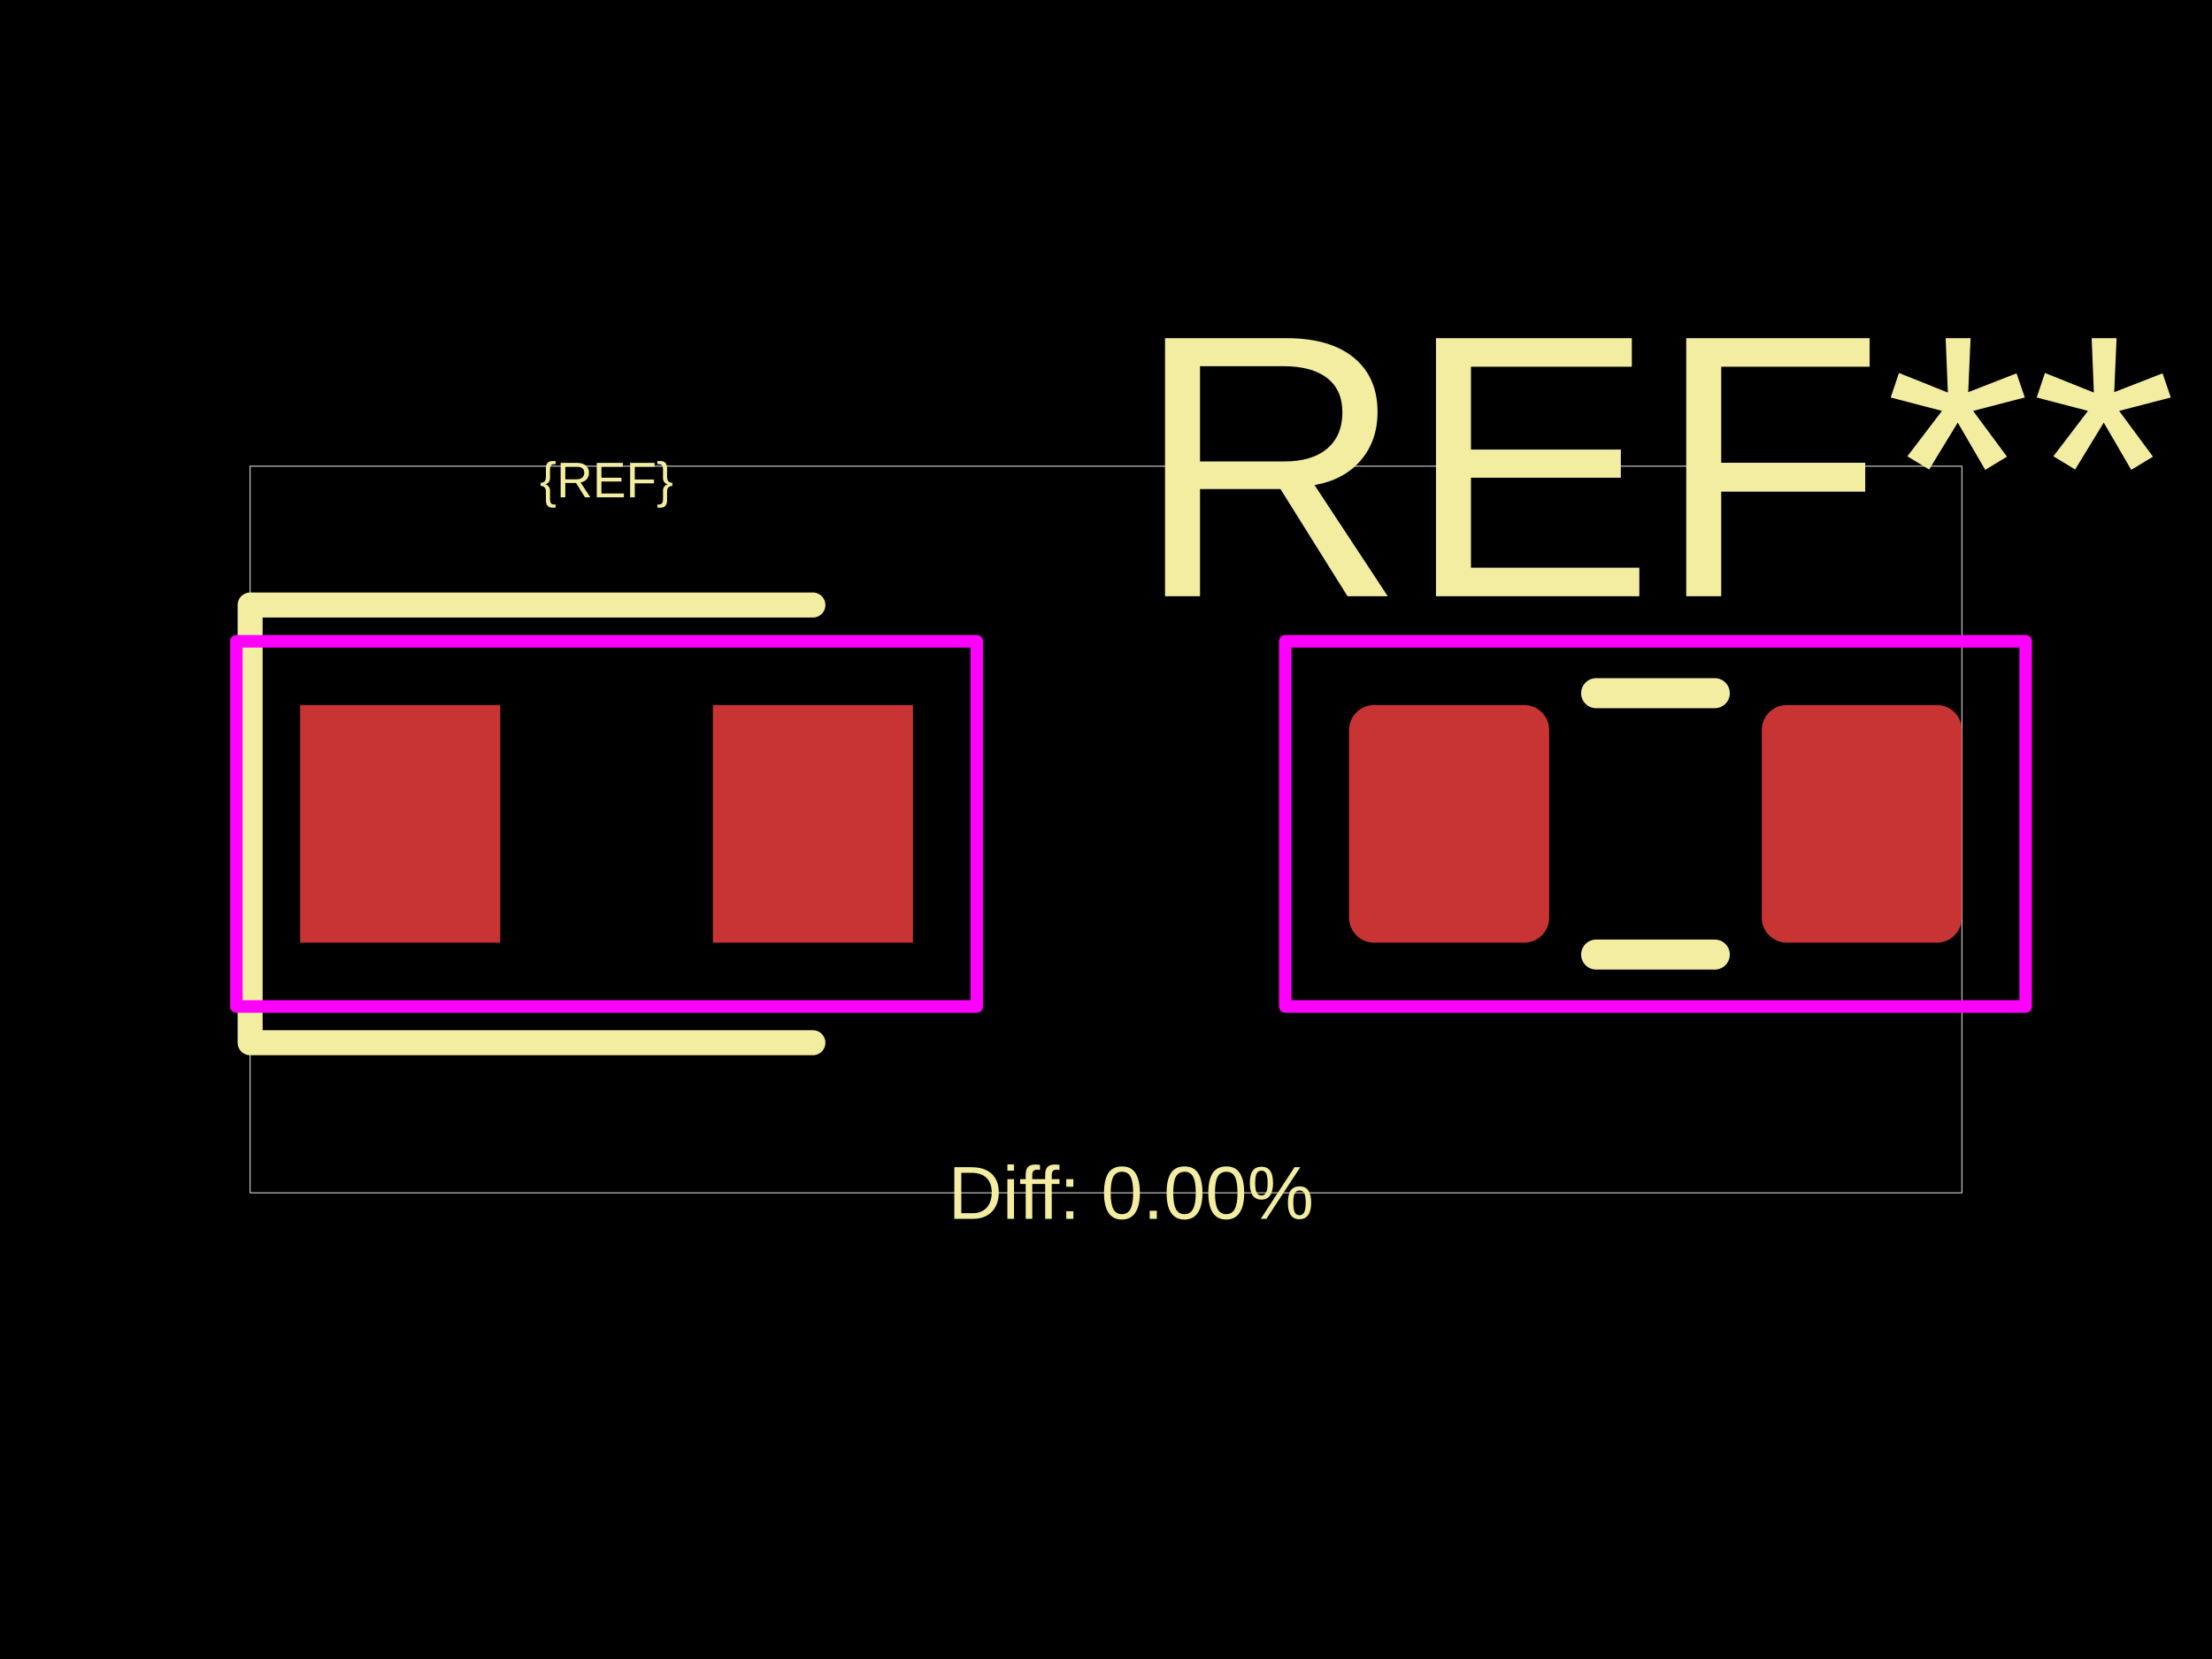
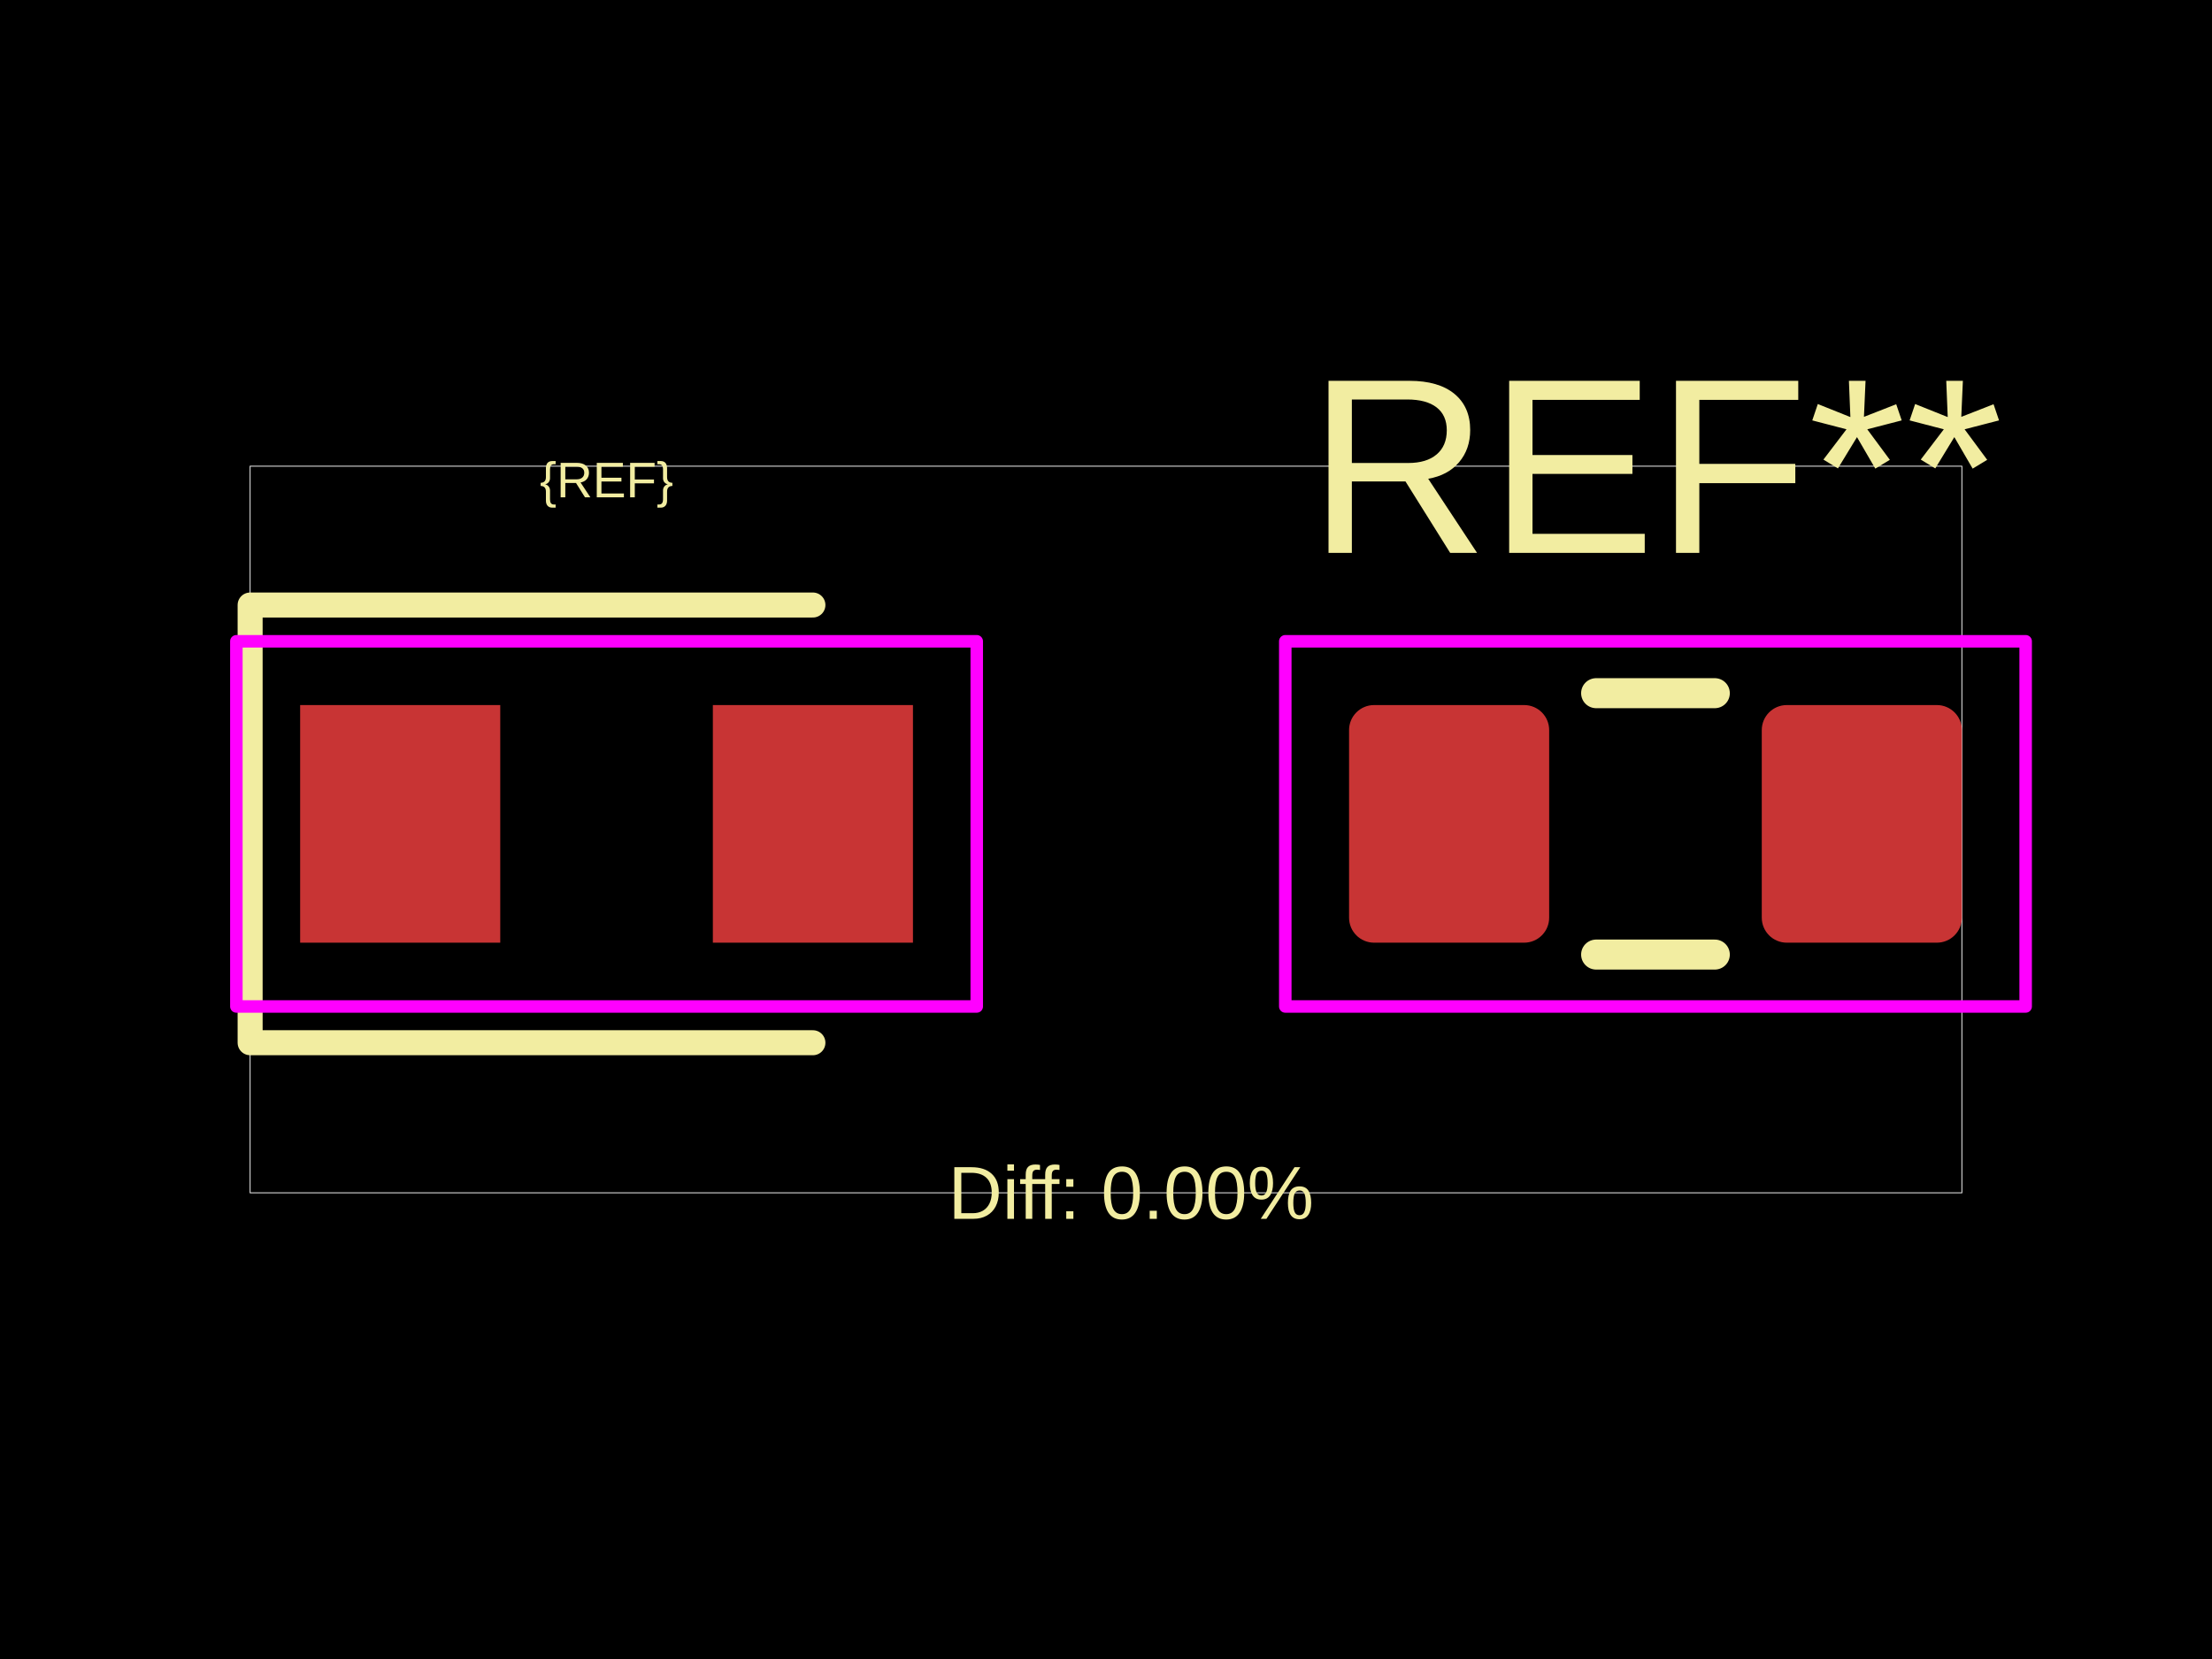
<svg xmlns="http://www.w3.org/2000/svg" width="800" height="600">
  <style />
  <rect class="boundary" x="0" y="0" fill="#000" width="800" height="600" data-type="pcb_background" data-pcb-layer="global" />
  <rect class="pcb-boundary" fill="none" stroke="#fff" stroke-width="0.3" x="90.461" y="168.605" width="619.077" height="262.79" data-type="pcb_boundary" data-pcb-layer="global" />
  <rect class="pcb-pad" fill="rgb(200, 52, 52)" x="108.554" y="254.995" width="72.369" height="85.938" data-type="pcb_smtpad" data-pcb-layer="top" />
  <rect class="pcb-pad" fill="rgb(200, 52, 52)" x="257.815" y="254.995" width="72.369" height="85.938" data-type="pcb_smtpad" data-pcb-layer="top" />
  <rect class="pcb-pad" fill="rgb(200, 52, 52)" x="487.908" y="254.995" width="72.369" height="85.938" data-type="pcb_smtpad" data-pcb-layer="top" rx="9.046" ry="9.046" />
  <rect class="pcb-pad" fill="rgb(200, 52, 52)" x="637.17" y="254.995" width="72.369" height="85.938" data-type="pcb_smtpad" data-pcb-layer="top" rx="9.046" ry="9.046" />
  <path class="pcb-silkscreen pcb-silkscreen-top" d="M 293.999 218.811 L 90.461 218.811 L 90.461 377.118 L 293.999 377.118" fill="none" stroke="#f2eda1" stroke-width="9.046" stroke-linecap="round" stroke-linejoin="round" data-pcb-component-id="" data-pcb-silkscreen-path-id="" data-type="pcb_silkscreen_path" data-pcb-layer="top" />
  <text x="0" y="0" dx="0" dy="0" fill="#f2eda1" font-family="Arial, sans-serif" font-size="18.092" text-anchor="middle" dominant-baseline="central" transform="matrix(1,0,0,1,219.3687,173.5803)" class="pcb-silkscreen-text pcb-silkscreen-top" data-pcb-silkscreen-text-id="pcb_component_1" stroke="none" data-type="pcb_silkscreen_text" data-pcb-layer="top">{REF}</text>
-   <text x="0" y="0" dx="0" dy="0" fill="#f2eda1" font-family="Arial, sans-serif" font-size="135.692" text-anchor="middle" dominant-baseline="central" transform="matrix(1,0,0,1,598.7236,168.6049)" class="pcb-silkscreen-text pcb-silkscreen-top" data-pcb-silkscreen-text-id="pcb_component_0" stroke="none" data-type="pcb_silkscreen_text" data-pcb-layer="top">REF**</text>
+   <text x="0" y="0" dx="0" dy="0" fill="#f2eda1" font-family="Arial, sans-serif" font-size="90.461" text-anchor="middle" dominant-baseline="central" transform="matrix(1,0,0,1,598.7236,168.6049)" class="pcb-silkscreen-text pcb-silkscreen-top" data-pcb-silkscreen-text-id="pcb_component_0" stroke="none" data-type="pcb_silkscreen_text" data-pcb-layer="top">REF**</text>
  <path class="pcb-silkscreen pcb-silkscreen-top" d="M 577.261 250.699 L 620.186 250.699" fill="none" stroke="#f2eda1" stroke-width="10.855" stroke-linecap="round" stroke-linejoin="round" data-pcb-component-id="pcb_component_0" data-pcb-silkscreen-path-id="pcb_silkscreen_path_0" data-type="pcb_silkscreen_path" data-pcb-layer="top" />
  <path class="pcb-silkscreen pcb-silkscreen-top" d="M 577.261 345.231 L 620.186 345.231" fill="none" stroke="#f2eda1" stroke-width="10.855" stroke-linecap="round" stroke-linejoin="round" data-pcb-component-id="pcb_component_0" data-pcb-silkscreen-path-id="pcb_silkscreen_path_1" data-type="pcb_silkscreen_path" data-pcb-layer="top" />
  <text x="0" y="0" dx="0" dy="0" fill="#f2eda1" font-family="Arial, sans-serif" font-size="27.138" text-anchor="middle" dominant-baseline="central" transform="matrix(1,0,0,1,409.0461,431.3951)" class="pcb-silkscreen-text pcb-silkscreen-top" data-pcb-silkscreen-text-id="" stroke="none" data-type="pcb_silkscreen_text" data-pcb-layer="top">Diff: 0.00%</text>
  <rect x="85.486" y="231.928" width="267.765" height="132.074" class="pcb-courtyard-rect pcb-courtyard-top" data-pcb-courtyard-rect-id="" data-type="pcb_courtyard_rect" data-pcb-layer="top" stroke-linejoin="round" fill="none" stroke="#FF00FF" stroke-width="4.523" />
  <rect x="464.841" y="231.928" width="267.765" height="132.074" class="pcb-courtyard-rect pcb-courtyard-top" data-pcb-courtyard-rect-id="pcb_courtyard_rect_0" data-type="pcb_courtyard_rect" data-pcb-layer="top" stroke-linejoin="round" fill="none" stroke="#FF00FF" stroke-width="4.523" />
</svg>
